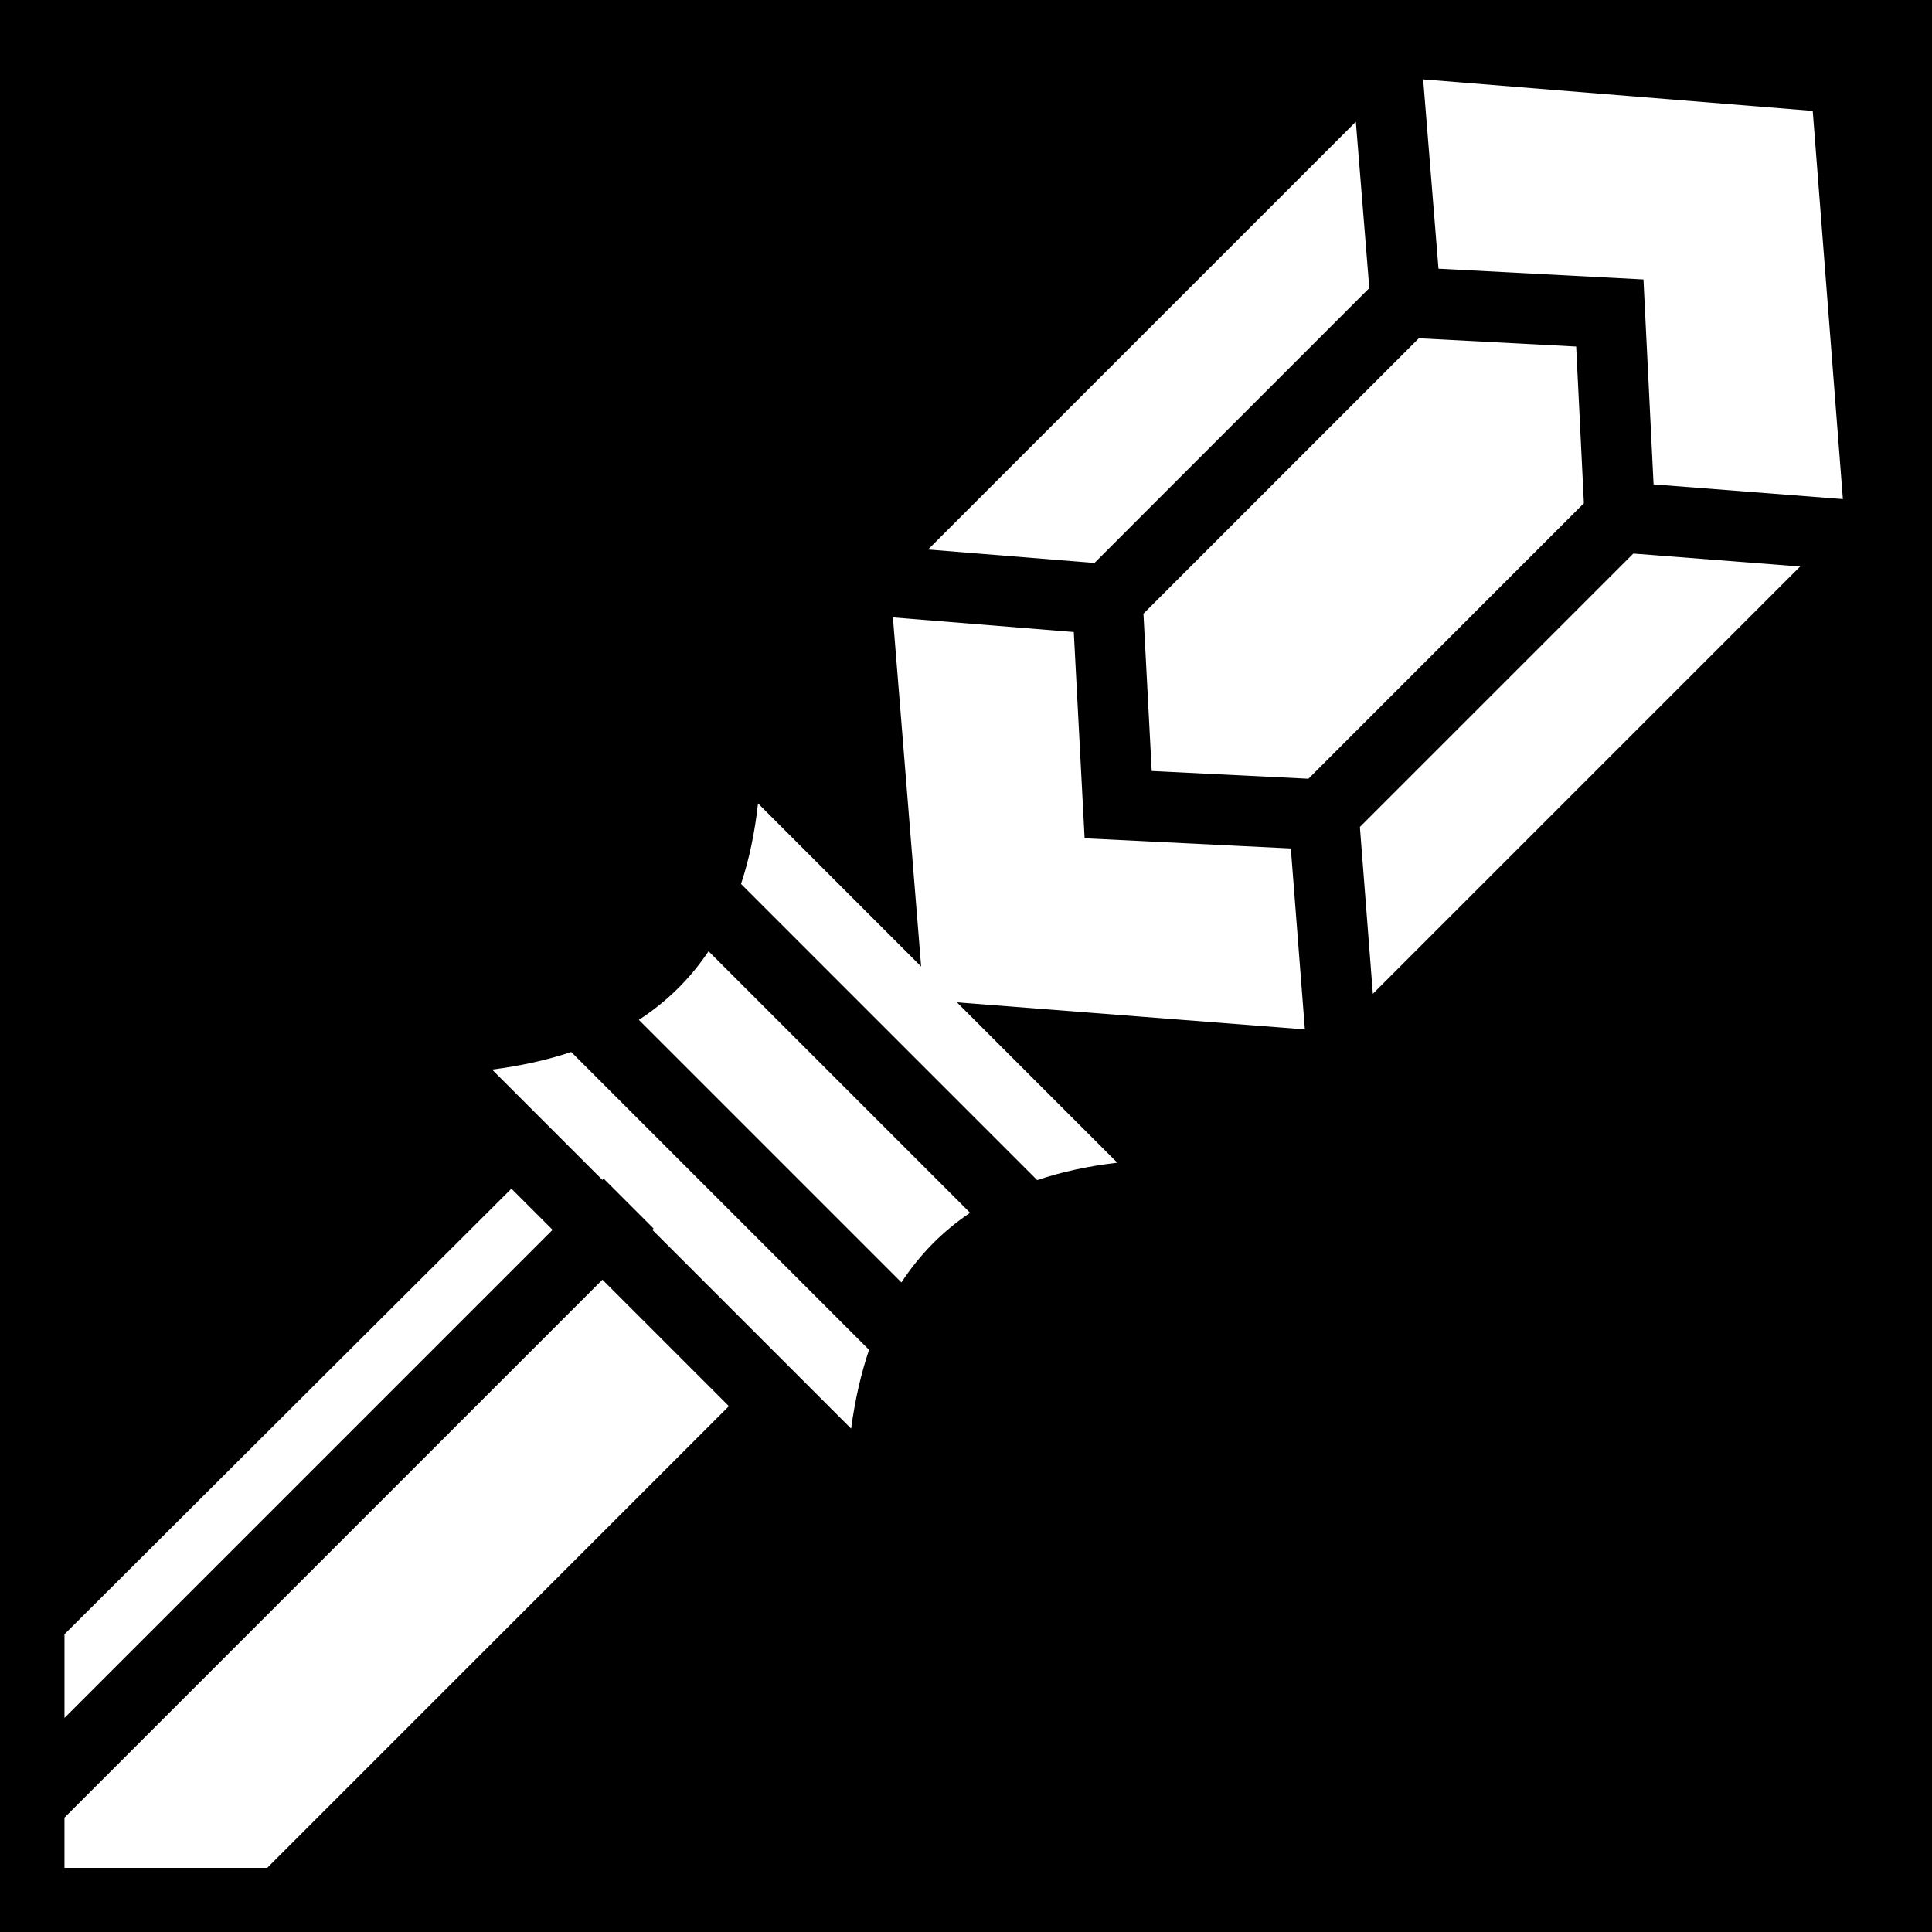
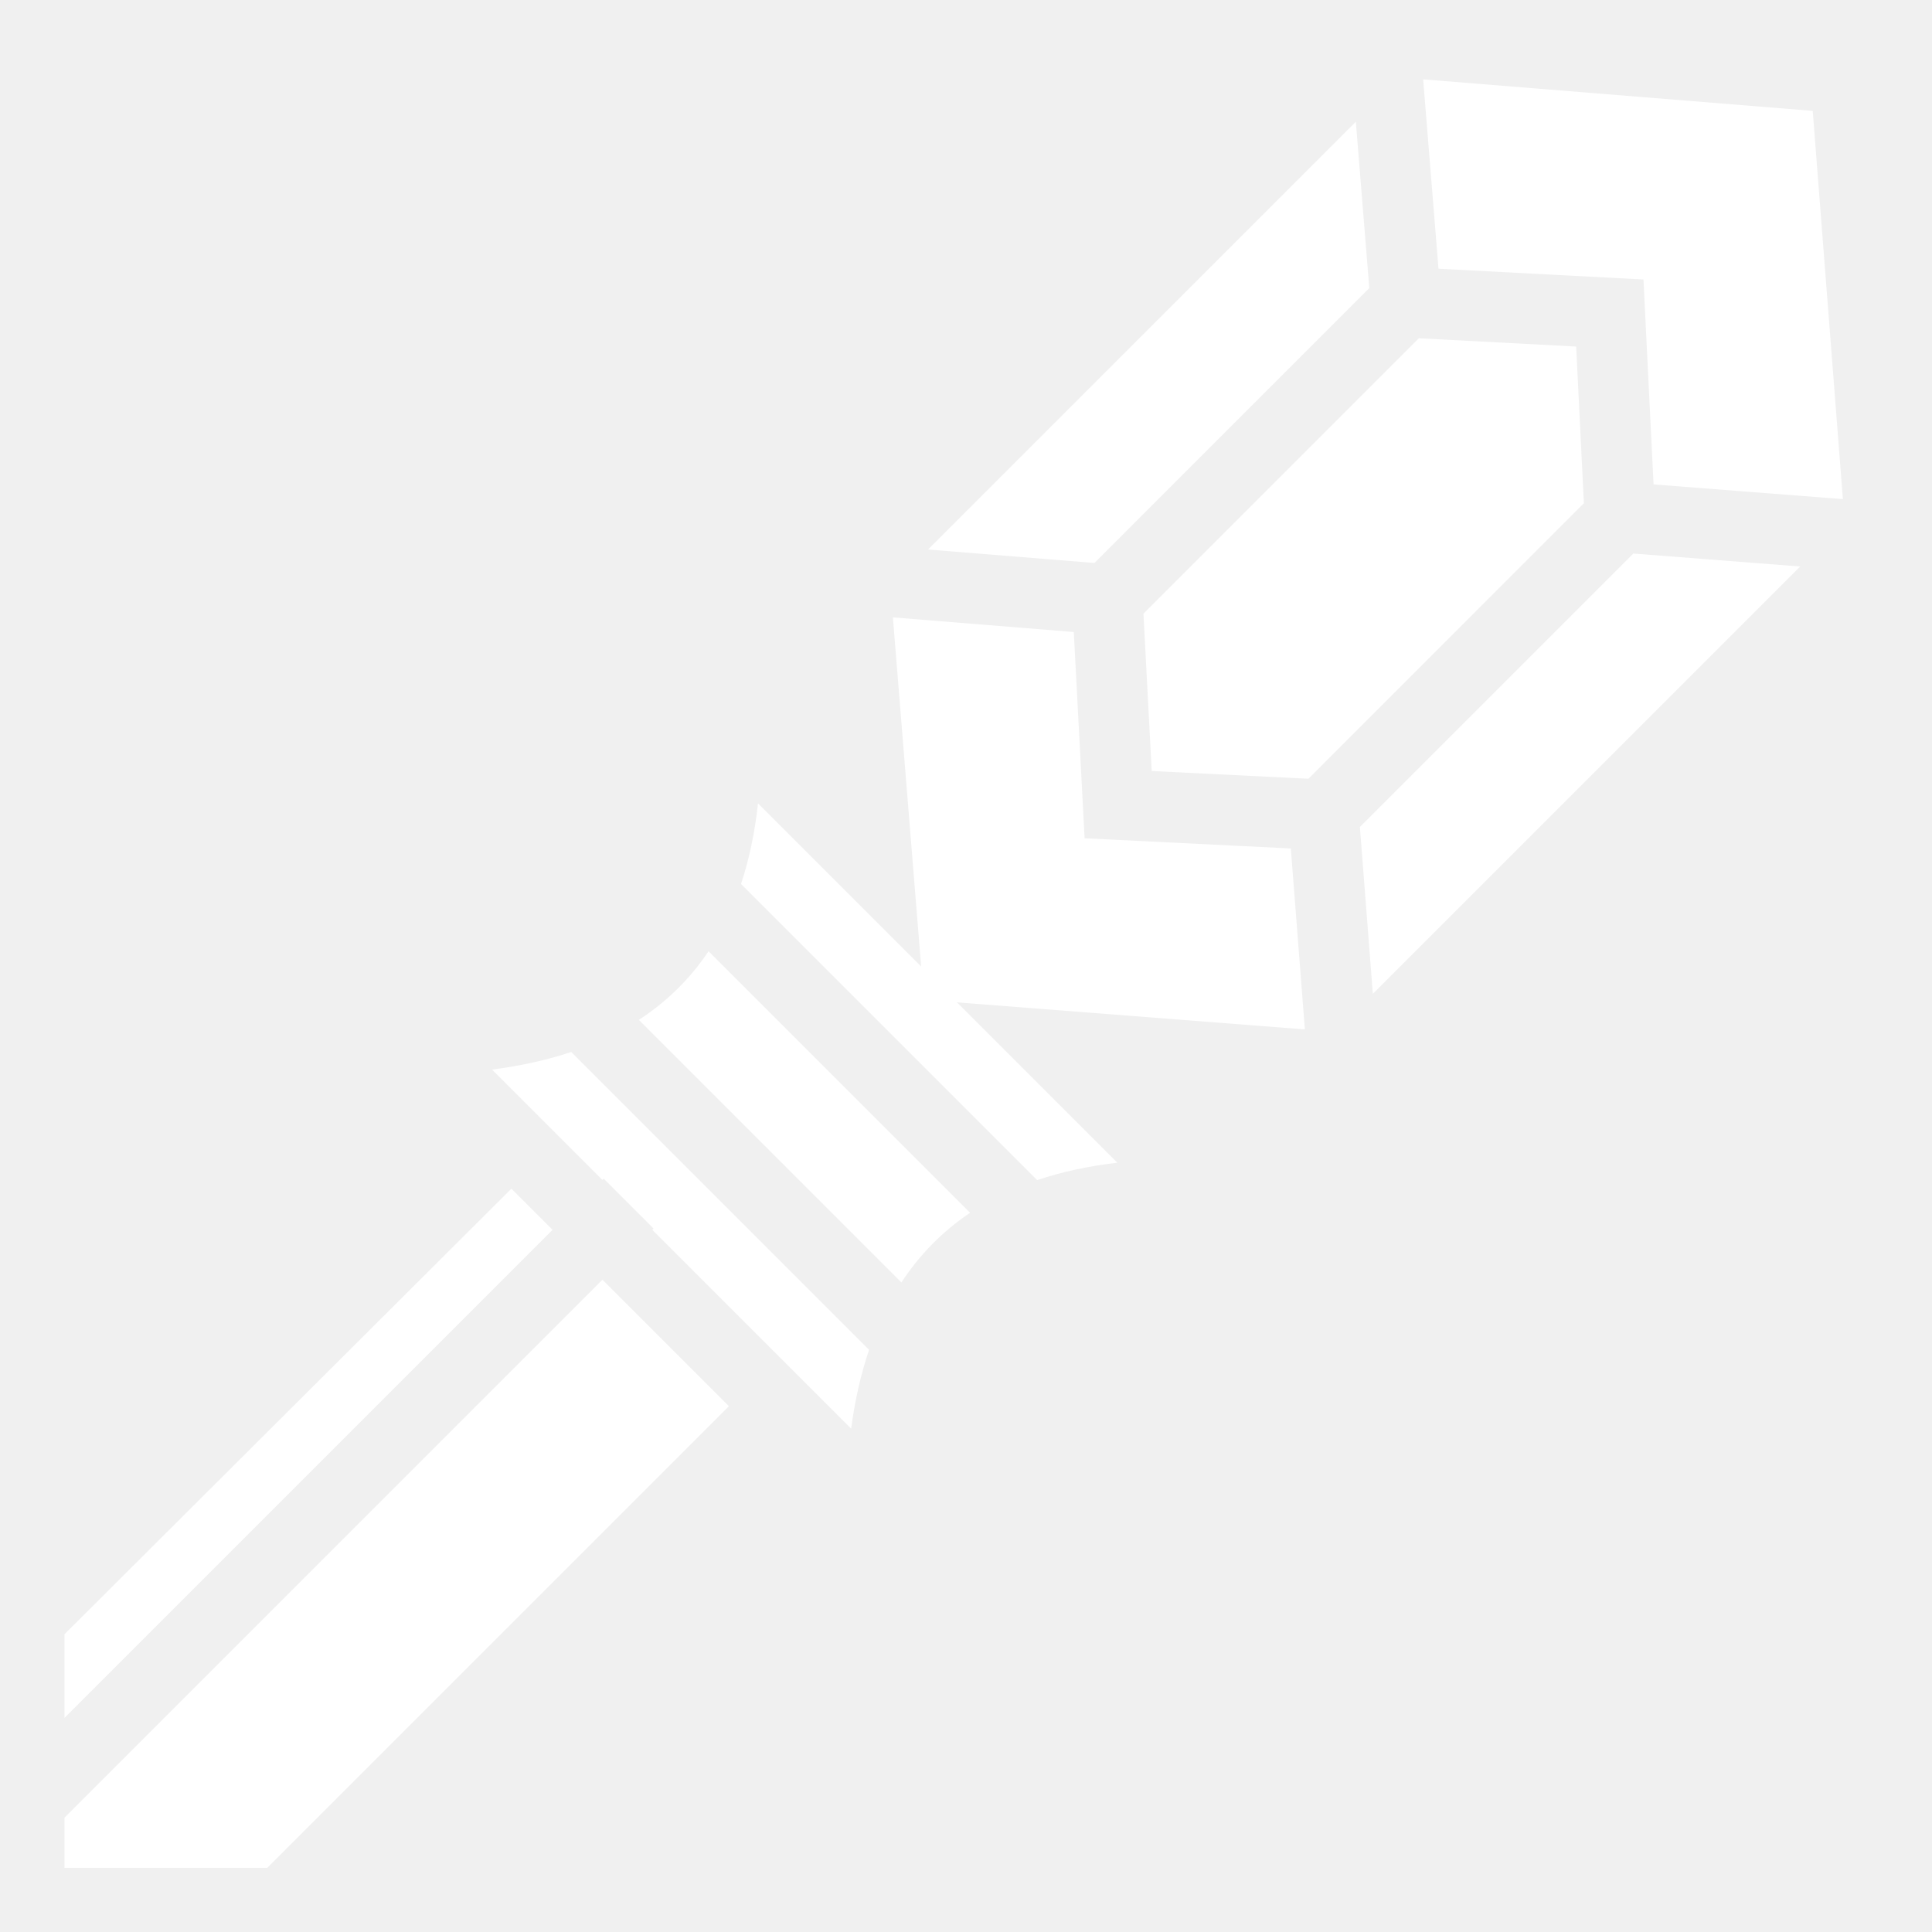
<svg xmlns="http://www.w3.org/2000/svg" viewBox="0 0 512 512">
-   <path d="M0 0h512v512H0z" />
  <path fill="#fff" d="M377.154 21.04l4.06 50.167 54.32 2.856 2.677 54.306 50.173 3.898-7.994-102.88-103.236-8.35zM359.31 32.267L245.954 145.623l44.086 3.566 72.837-72.842-3.566-44.08zm16.696 57.38l-72.98 72.983 2.19 41.692 41.526 2.05 73.004-73.01L417.7 91.84l-41.694-2.192zm56.836 57.05l-72.457 72.46 3.433 44.213 113.24-113.237-44.216-3.436zm-196.213 16.92l7.483 92.525-43.234-43.235c-.846 7.773-2.35 14.887-4.5 21.356l78.48 78.482c6.443-2.176 13.52-3.72 21.244-4.613l-42.5-42.5 92.203 7.164-3.723-47.943-54.648-2.696-2.868-54.662-47.94-3.877zm-48.855 88.472c-4.9 7.32-11.07 13.37-18.474 18.187l69.585 69.584c4.836-7.382 10.892-13.547 18.2-18.458l-69.31-69.312zm-36.392 26.7c-6.41 2.14-13.407 3.69-20.983 4.66l29.25 29.25.34-.34 13.215 13.216-.34.34 52.697 52.697c1.007-7.542 2.585-14.51 4.75-20.894l-78.93-78.93zM135.53 315.01L17.09 433.094v22.17l129.348-129.348-10.905-10.904zm24.12 24.12L17.088 481.69V495h53.73l122.35-122.35-33.518-33.517z" />
</svg>
